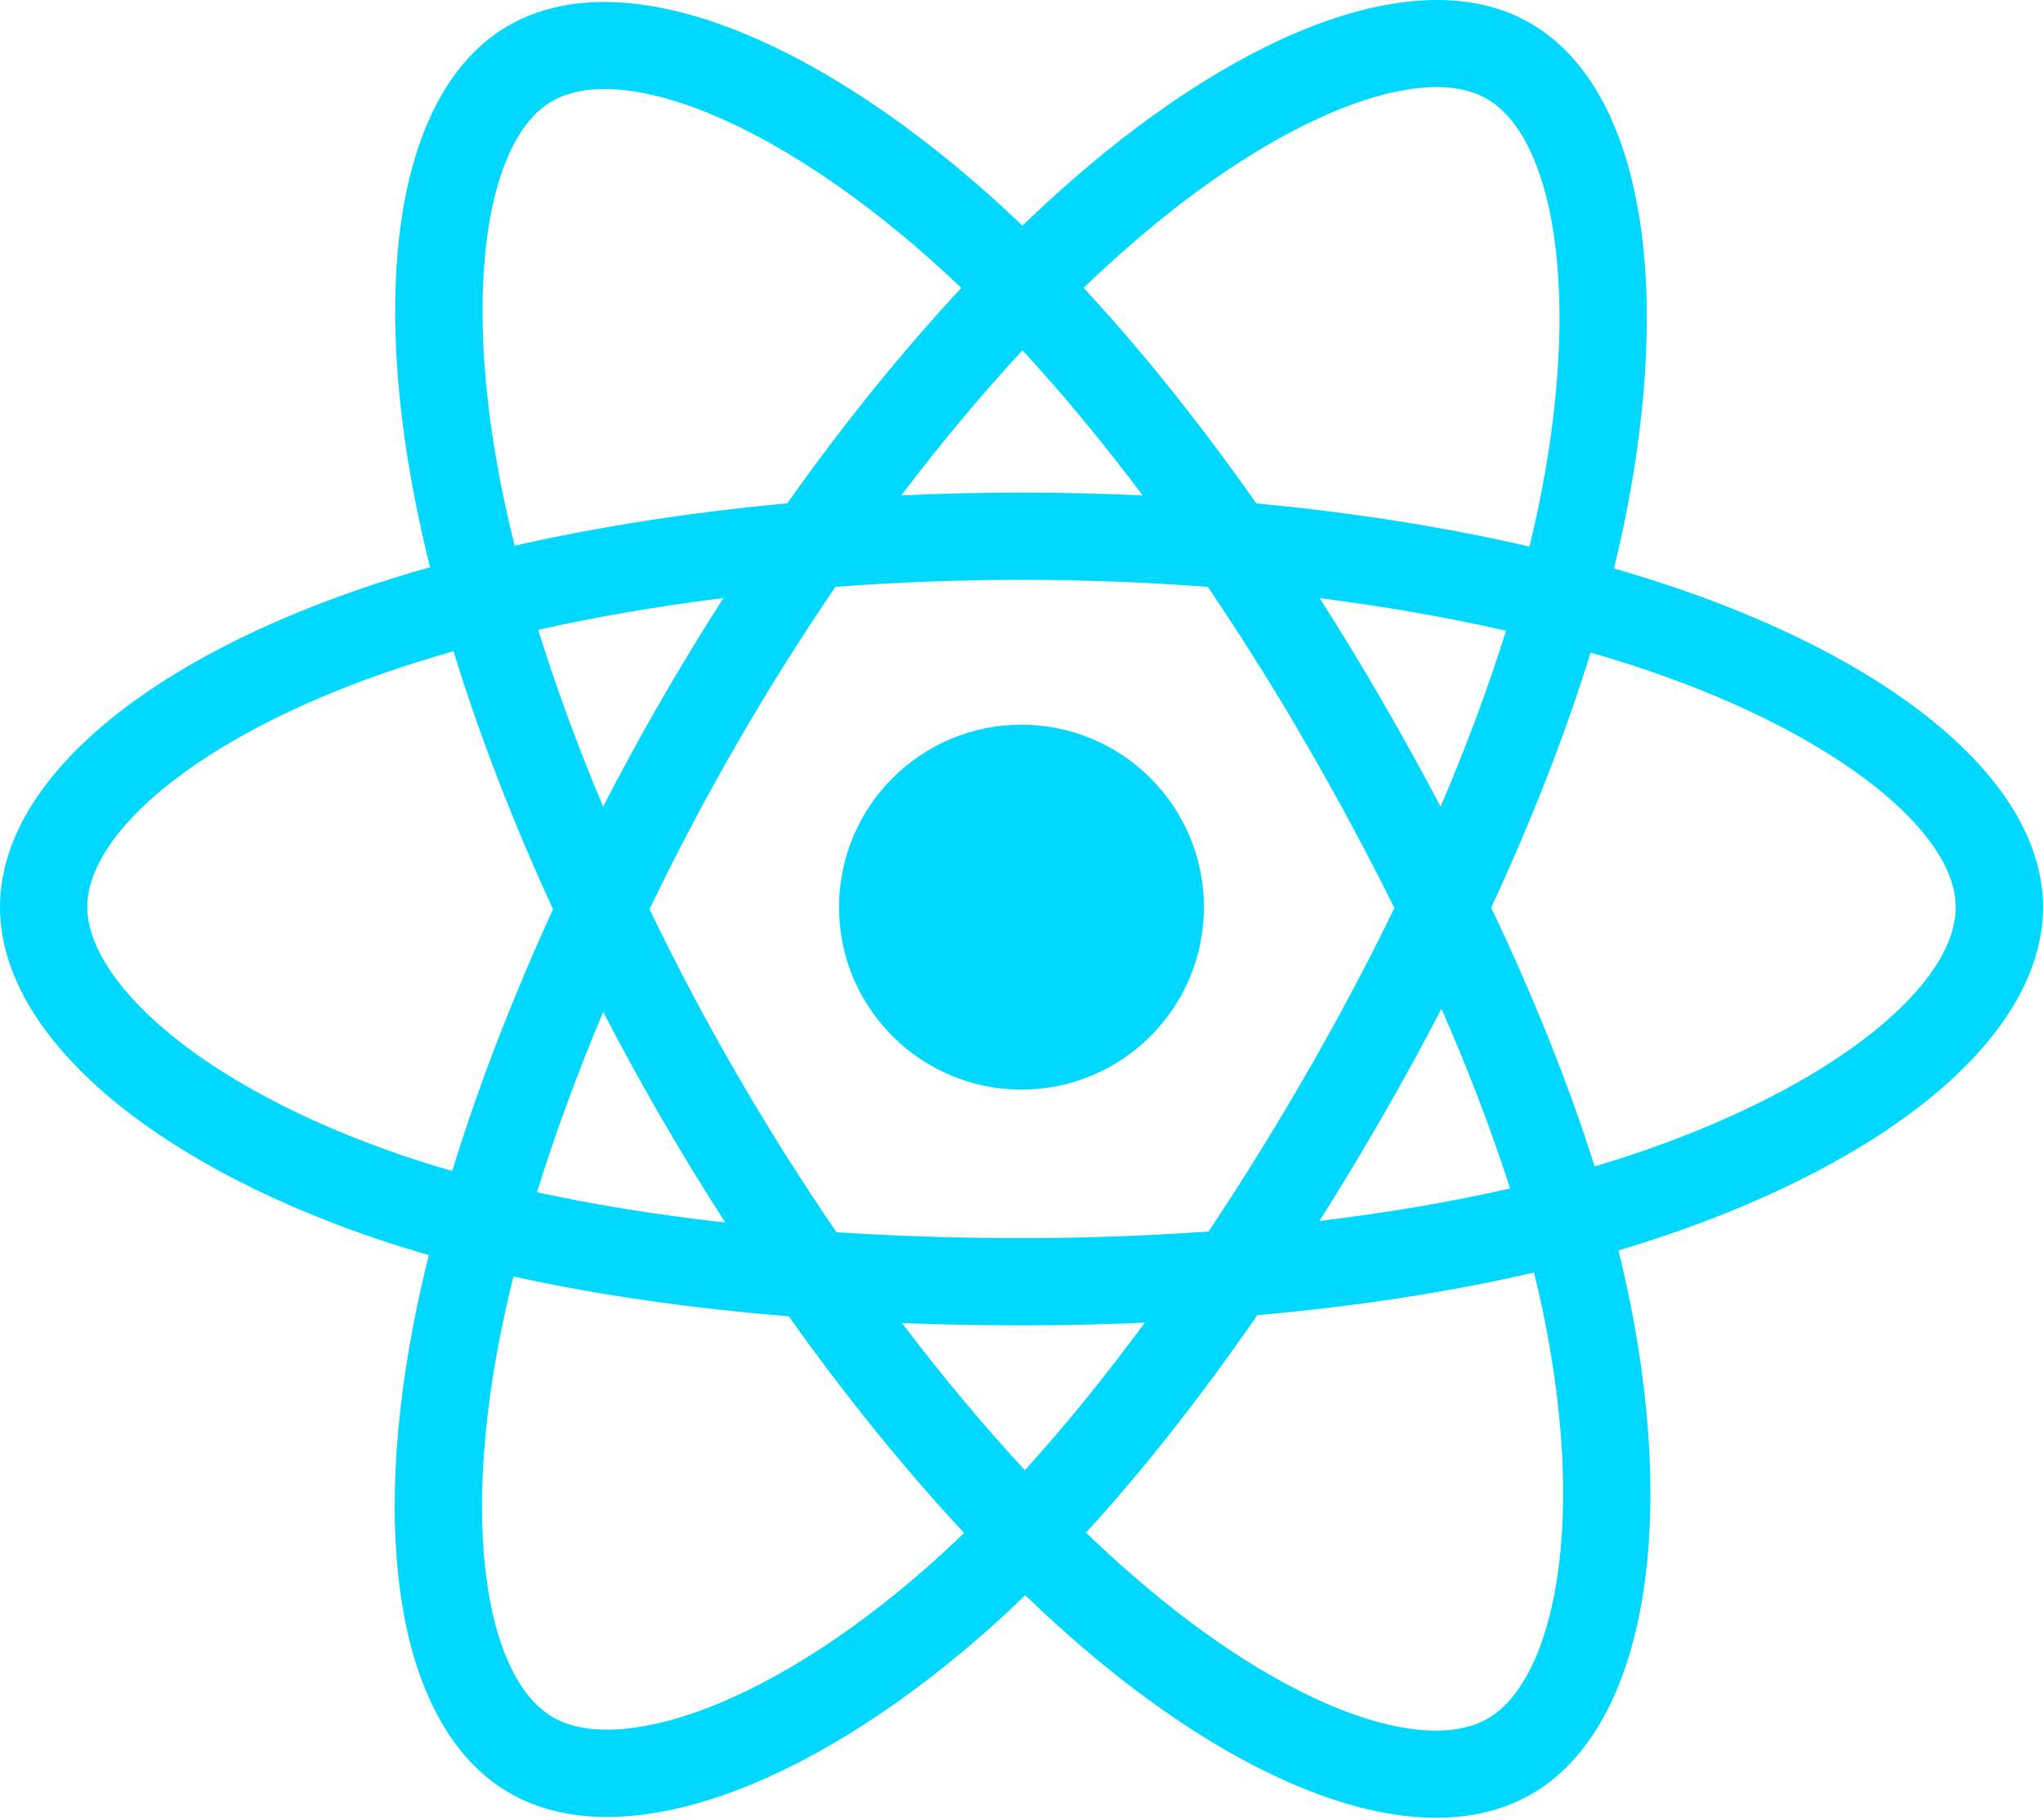
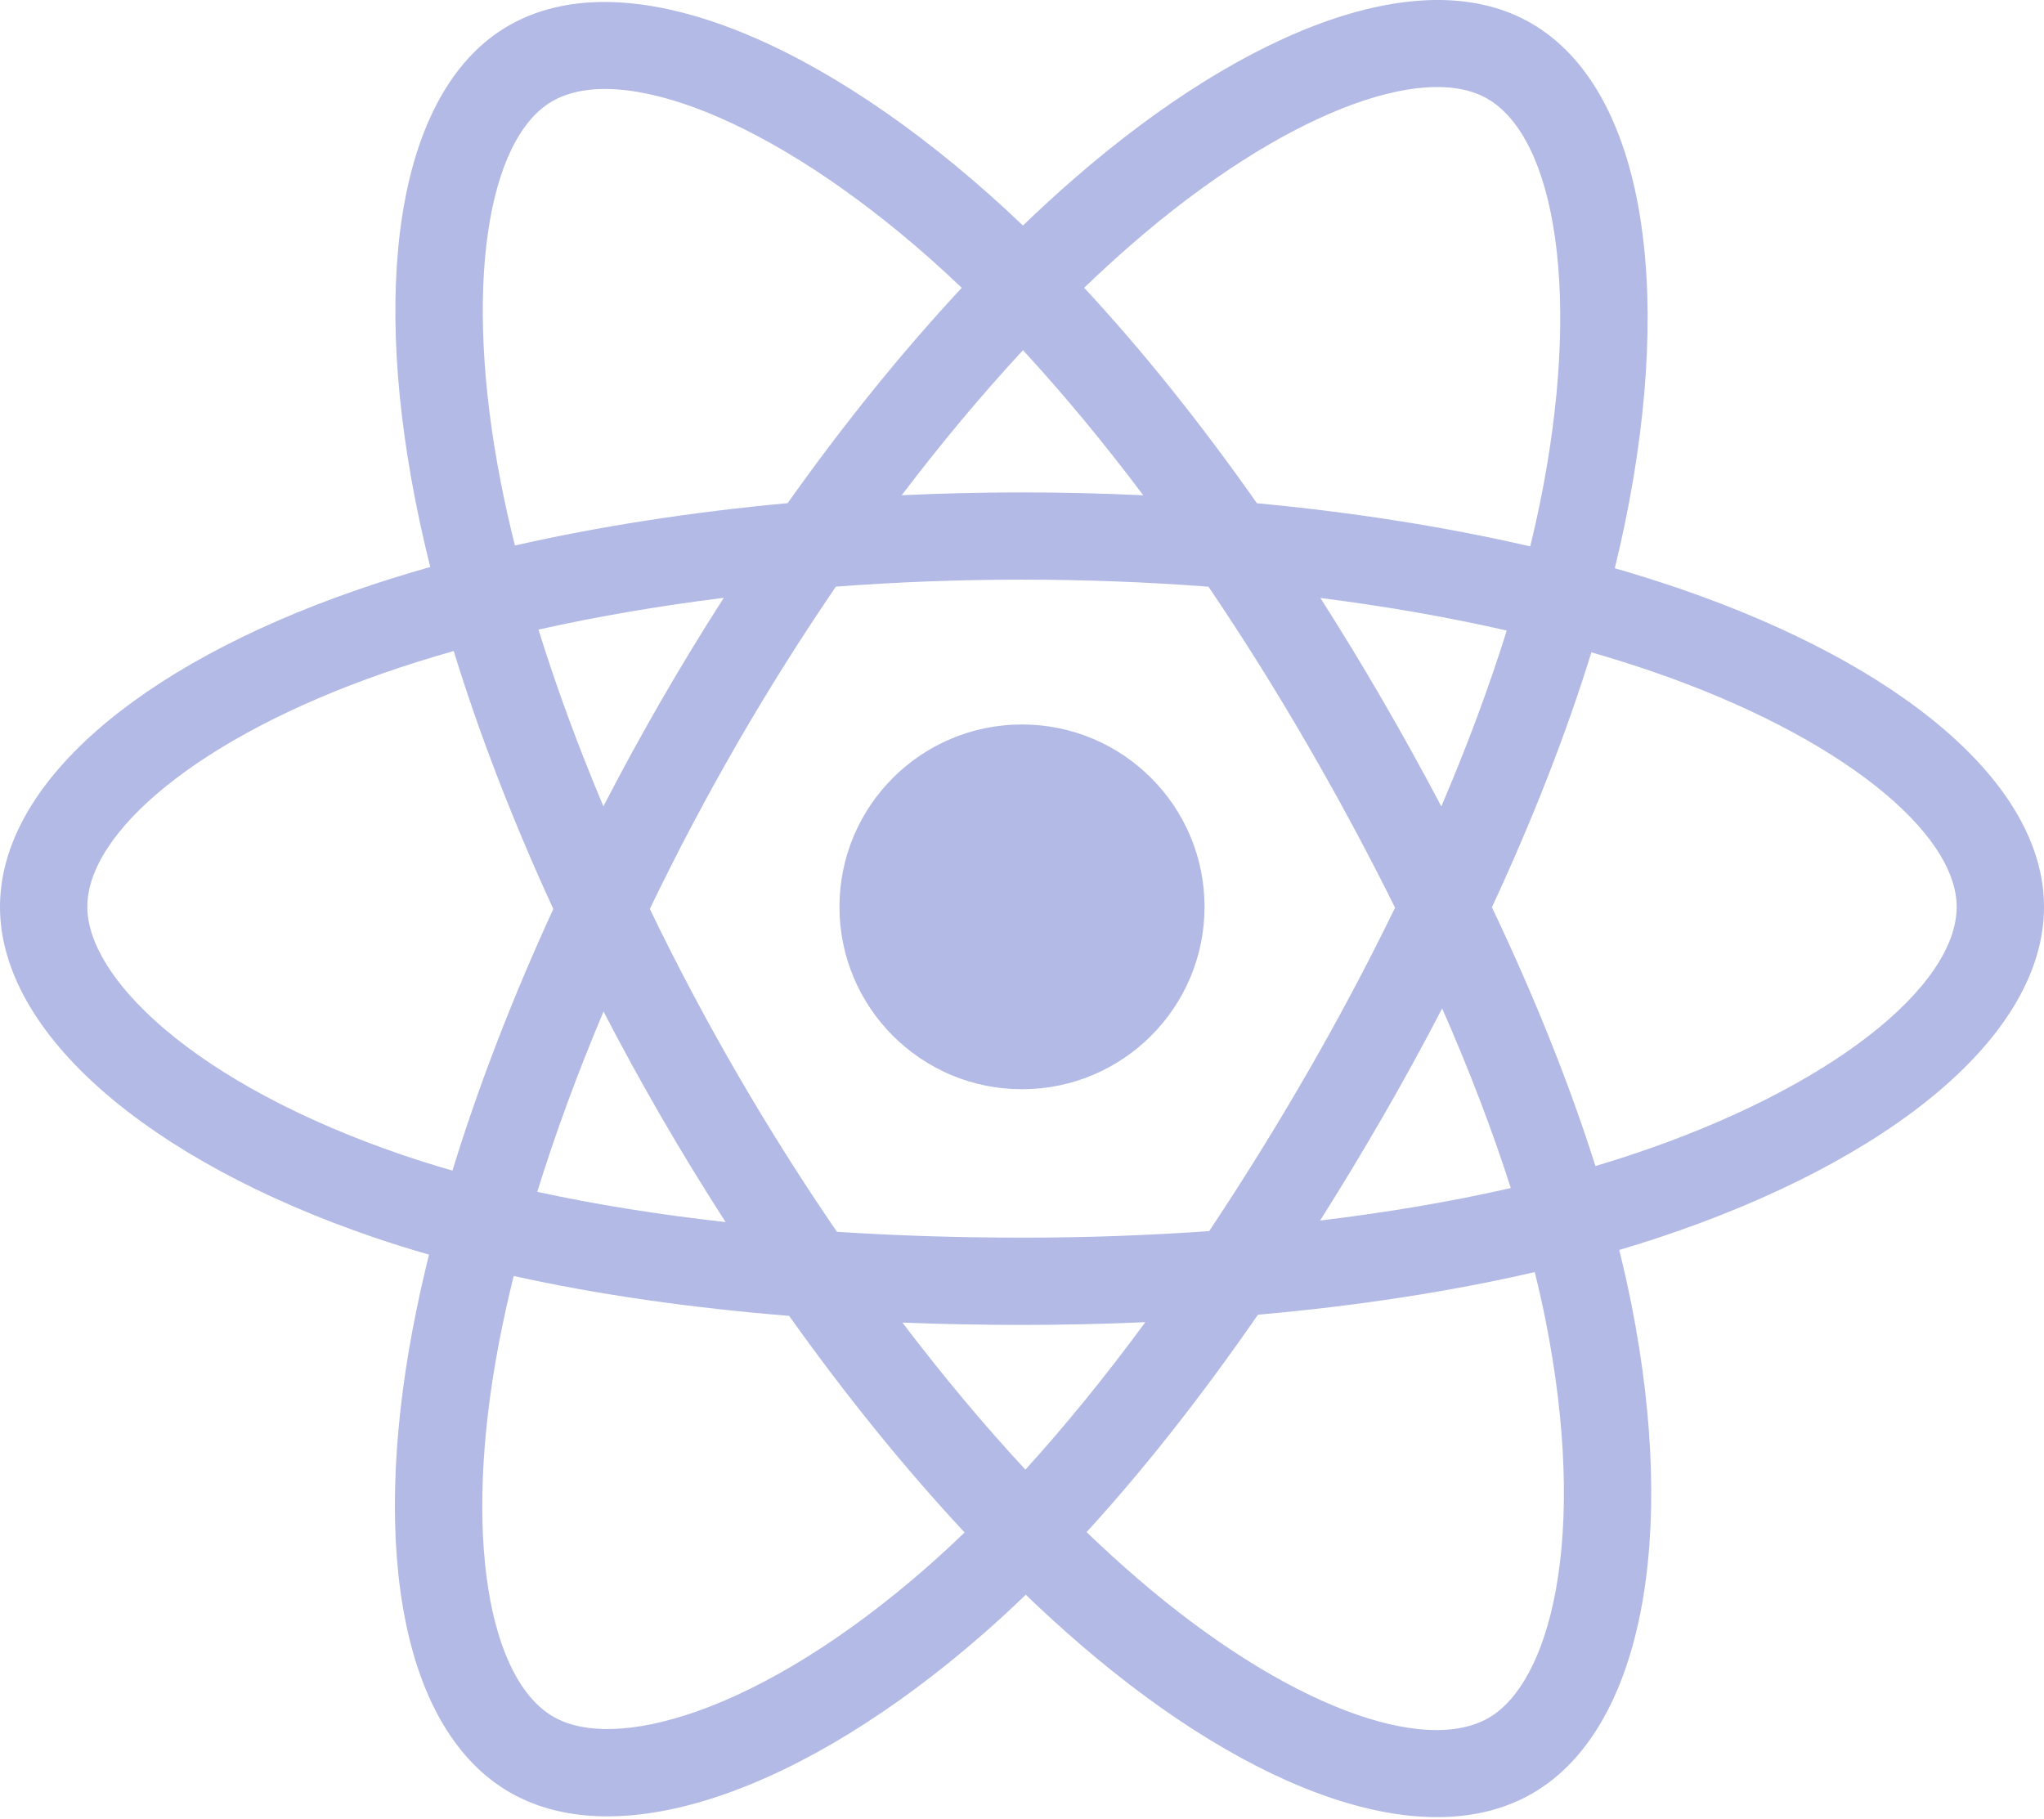
- <svg xmlns="http://www.w3.org/2000/svg" aria-hidden="true" role="img" class="iconify iconify--logos" width="35.93" height="32" preserveAspectRatio="xMidYMid meet" viewBox="0 0 256 228">
-   <path fill="#00D8FF" d="M210.483 73.824a171.49 171.49 0 0 0-8.24-2.597c.465-1.9.893-3.777 1.273-5.621c6.238-30.281 2.16-54.676-11.769-62.708c-13.355-7.7-35.196.329-57.254 19.526a171.23 171.23 0 0 0-6.375 5.848a155.866 155.866 0 0 0-4.241-3.917C100.759 3.829 77.587-4.822 63.673 3.233C50.33 10.957 46.379 33.89 51.995 62.588a170.974 170.974 0 0 0 1.892 8.48c-3.28.932-6.445 1.924-9.474 2.98C17.309 83.498 0 98.307 0 113.668c0 15.865 18.582 31.778 46.812 41.427a145.52 145.52 0 0 0 6.921 2.165a167.467 167.467 0 0 0-2.01 9.138c-5.354 28.2-1.173 50.591 12.134 58.266c13.744 7.926 36.812-.22 59.273-19.855a145.567 145.567 0 0 0 5.342-4.923a168.064 168.064 0 0 0 6.92 6.314c21.758 18.722 43.246 26.282 56.54 18.586c13.731-7.949 18.194-32.003 12.4-61.268a145.016 145.016 0 0 0-1.535-6.842c1.62-.48 3.21-.974 4.76-1.488c29.348-9.723 48.443-25.443 48.443-41.52c0-15.417-17.868-30.326-45.517-39.844Zm-6.365 70.984c-1.4.463-2.836.91-4.3 1.345c-3.24-10.257-7.612-21.163-12.963-32.432c5.106-11 9.31-21.767 12.459-31.957c2.619.758 5.16 1.557 7.61 2.4c23.69 8.156 38.14 20.213 38.14 29.504c0 9.896-15.606 22.743-40.946 31.14Zm-10.514 20.834c2.562 12.94 2.927 24.64 1.23 33.787c-1.524 8.219-4.59 13.698-8.382 15.893c-8.067 4.67-25.32-1.4-43.927-17.412a156.726 156.726 0 0 1-6.437-5.87c7.214-7.889 14.423-17.06 21.459-27.246c12.376-1.098 24.068-2.894 34.671-5.345a134.17 134.17 0 0 1 1.386 6.193ZM87.276 214.515c-7.882 2.783-14.16 2.863-17.955.675c-8.075-4.657-11.432-22.636-6.853-46.752a156.923 156.923 0 0 1 1.869-8.499c10.486 2.32 22.093 3.988 34.498 4.994c7.084 9.967 14.501 19.128 21.976 27.15a134.668 134.668 0 0 1-4.877 4.492c-9.933 8.682-19.886 14.842-28.658 17.94ZM50.35 144.747c-12.483-4.267-22.792-9.812-29.858-15.863c-6.35-5.437-9.555-10.836-9.555-15.216c0-9.322 13.897-21.212 37.076-29.293c2.813-.98 5.757-1.905 8.812-2.773c3.204 10.42 7.406 21.315 12.477 32.332c-5.137 11.18-9.399 22.249-12.634 32.792a134.718 134.718 0 0 1-6.318-1.979Zm12.378-84.26c-4.811-24.587-1.616-43.134 6.425-47.789c8.564-4.958 27.502 2.111 47.463 19.835a144.318 144.318 0 0 1 3.841 3.545c-7.438 7.987-14.787 17.08-21.808 26.988c-12.04 1.116-23.565 2.908-34.161 5.309a160.342 160.342 0 0 1-1.76-7.887Zm110.427 27.268a347.8 347.8 0 0 0-7.785-12.803c8.168 1.033 15.994 2.404 23.343 4.08c-2.206 7.072-4.956 14.465-8.193 22.045a381.151 381.151 0 0 0-7.365-13.322Zm-45.032-43.861c5.044 5.465 10.096 11.566 15.065 18.186a322.04 322.04 0 0 0-30.257-.006c4.974-6.559 10.069-12.652 15.192-18.18ZM82.802 87.83a323.167 323.167 0 0 0-7.227 13.238c-3.184-7.553-5.909-14.98-8.134-22.152c7.304-1.634 15.093-2.97 23.209-3.984a321.524 321.524 0 0 0-7.848 12.897Zm8.081 65.352c-8.385-.936-16.291-2.203-23.593-3.793c2.26-7.3 5.045-14.885 8.298-22.6a321.187 321.187 0 0 0 7.257 13.246c2.594 4.48 5.28 8.868 8.038 13.147Zm37.542 31.03c-5.184-5.592-10.354-11.779-15.403-18.433c4.902.192 9.899.29 14.978.29c5.218 0 10.376-.117 15.453-.343c-4.985 6.774-10.018 12.97-15.028 18.486Zm52.198-57.817c3.422 7.8 6.306 15.345 8.596 22.52c-7.422 1.694-15.436 3.058-23.88 4.071a382.417 382.417 0 0 0 7.859-13.026a347.403 347.403 0 0 0 7.425-13.565Zm-16.898 8.101a358.557 358.557 0 0 1-12.281 19.815a329.4 329.4 0 0 1-23.444.823c-7.967 0-15.716-.248-23.178-.732a310.202 310.202 0 0 1-12.513-19.846h.001a307.41 307.41 0 0 1-10.923-20.627a310.278 310.278 0 0 1 10.89-20.637l-.001.001a307.318 307.318 0 0 1 12.413-19.761c7.613-.576 15.42-.876 23.31-.876H128c7.926 0 15.743.303 23.354.883a329.357 329.357 0 0 1 12.335 19.695a358.489 358.489 0 0 1 11.036 20.54a329.472 329.472 0 0 1-11 20.722Zm22.56-122.124c8.572 4.944 11.906 24.881 6.52 51.026c-.344 1.668-.73 3.367-1.15 5.09c-10.622-2.452-22.155-4.275-34.23-5.408c-7.034-10.017-14.323-19.124-21.64-27.008a160.789 160.789 0 0 1 5.888-5.4c18.9-16.447 36.564-22.941 44.612-18.3ZM128 90.808c12.625 0 22.86 10.235 22.86 22.86s-10.235 22.86-22.86 22.86s-22.86-10.235-22.86-22.86s10.235-22.86 22.86-22.86Z" />
+ <svg xmlns="http://www.w3.org/2000/svg" width="100" height="89" viewBox="0 0 100 89" fill="none">
+   <path d="M82.22 28.817C81.156 28.452 80.082 28.114 79.001 27.803C79.183 27.062 79.35 26.329 79.498 25.609C81.935 13.789 80.342 4.266 74.901 1.131C69.684 -1.875 61.153 1.26 52.536 8.753C51.687 9.493 50.857 10.254 50.046 11.036C49.503 10.516 48.951 10.006 48.389 9.507C39.359 1.495 30.307 -1.882 24.872 1.262C19.66 4.277 18.117 13.229 20.311 24.431C20.529 25.541 20.775 26.644 21.05 27.741C19.768 28.105 18.532 28.492 17.349 28.905C6.761 32.593 0 38.374 0 44.37C0 50.563 7.259 56.775 18.286 60.541C19.18 60.845 20.081 61.127 20.989 61.386C20.695 62.568 20.433 63.758 20.204 64.954C18.113 75.961 19.746 84.702 24.944 87.698C30.313 90.792 39.324 87.612 48.098 79.947C48.809 79.324 49.505 78.683 50.184 78.026C51.062 78.872 51.964 79.694 52.888 80.49C61.387 87.798 69.781 90.749 74.973 87.745C80.337 84.642 82.081 75.253 79.817 63.829C79.639 62.934 79.439 62.044 79.218 61.158C79.85 60.971 80.472 60.778 81.077 60.578C92.541 56.782 100 50.646 100 44.37C100 38.352 93.02 32.533 82.22 28.817ZM79.734 56.526C79.186 56.706 78.626 56.882 78.054 57.051C76.788 53.047 75.081 48.79 72.99 44.391C74.985 40.097 76.627 35.894 77.857 31.917C78.88 32.212 79.873 32.524 80.83 32.853C90.084 36.037 95.728 40.744 95.728 44.37C95.728 48.233 89.632 53.248 79.734 56.526ZM75.627 64.658C76.627 69.71 76.77 74.277 76.107 77.847C75.512 81.055 74.314 83.194 72.833 84.051C69.682 85.874 62.942 83.505 55.674 77.254C54.815 76.514 53.976 75.75 53.159 74.963C55.977 71.883 58.793 68.303 61.542 64.327C66.376 63.899 70.943 63.198 75.085 62.241C75.29 63.064 75.47 63.87 75.627 64.658ZM34.092 83.736C31.013 84.822 28.561 84.854 27.078 83.999C23.924 82.182 22.613 75.164 24.402 65.75C24.614 64.638 24.858 63.531 25.132 62.432C29.228 63.338 33.762 63.989 38.607 64.382C41.375 68.272 44.272 71.848 47.192 74.98C46.571 75.58 45.936 76.164 45.287 76.733C41.407 80.122 37.519 82.527 34.092 83.736ZM19.668 56.502C14.792 54.836 10.765 52.672 8.005 50.31C5.524 48.188 4.272 46.08 4.272 44.37C4.272 40.731 9.701 36.09 18.755 32.936C19.854 32.553 21.004 32.192 22.197 31.853C23.449 35.921 25.09 40.174 27.071 44.474C25.064 48.838 23.4 53.159 22.136 57.275C21.307 57.037 20.484 56.78 19.668 56.502ZM24.503 23.611C22.624 14.014 23.872 6.774 27.013 4.957C30.358 3.021 37.756 5.781 45.553 12.699C46.062 13.151 46.562 13.613 47.053 14.083C44.148 17.201 41.277 20.75 38.535 24.618C33.832 25.053 29.33 25.753 25.191 26.69C24.936 25.67 24.706 24.643 24.503 23.611ZM67.639 34.256C66.661 32.568 65.647 30.902 64.598 29.258C67.788 29.661 70.845 30.196 73.716 30.851C72.854 33.611 71.78 36.497 70.516 39.456C69.591 37.703 68.632 35.97 67.639 34.256ZM50.048 17.134C52.018 19.268 53.992 21.649 55.933 24.233C51.995 24.047 48.051 24.047 44.114 24.231C46.057 21.671 48.047 19.292 50.048 17.134ZM32.344 34.285C31.363 35.985 30.422 37.708 29.521 39.452C28.278 36.504 27.213 33.605 26.344 30.805C29.197 30.167 32.24 29.645 35.41 29.25C34.349 30.904 33.327 32.583 32.344 34.285ZM35.501 59.794C32.226 59.429 29.137 58.934 26.285 58.314C27.168 55.464 28.256 52.503 29.527 49.492C30.431 51.237 31.376 52.961 32.361 54.662C33.375 56.411 34.424 58.124 35.501 59.794ZM50.166 71.907C48.141 69.724 46.121 67.309 44.149 64.712C46.064 64.787 48.016 64.825 50 64.825C52.038 64.825 54.053 64.779 56.036 64.691C54.089 67.335 52.123 69.754 50.166 71.907ZM70.556 49.338C71.893 52.383 73.019 55.328 73.914 58.129C71.014 58.79 67.884 59.322 64.585 59.718C65.642 58.043 66.666 56.348 67.656 54.633C68.662 52.89 69.629 51.124 70.556 49.338ZM63.955 52.5C62.44 55.13 60.84 57.709 59.158 60.235C56.11 60.451 53.056 60.558 50 60.556C46.888 60.556 43.861 60.459 40.946 60.27C39.22 57.751 37.589 55.167 36.058 52.524C34.534 49.895 33.111 47.209 31.792 44.472C33.108 41.734 34.527 39.047 36.046 36.416L36.045 36.416C37.563 33.785 39.181 31.212 40.894 28.703C43.868 28.478 46.918 28.361 50 28.361C53.096 28.361 56.15 28.479 59.123 28.706C60.819 31.211 62.426 33.775 63.941 36.394C65.465 39.019 66.902 41.693 68.252 44.411C66.916 47.158 65.483 49.856 63.955 52.5ZM72.768 4.829C76.116 6.759 77.418 14.541 75.314 24.747C75.18 25.399 75.03 26.061 74.865 26.734C70.716 25.777 66.211 25.065 61.494 24.623C58.746 20.713 55.899 17.158 53.041 14.08C53.79 13.359 54.557 12.656 55.341 11.972C62.724 5.552 69.624 3.017 72.768 4.829ZM50 35.447C54.932 35.447 58.93 39.442 58.93 44.37C58.93 49.298 54.932 53.294 50 53.294C45.068 53.294 41.07 49.298 41.07 44.37C41.07 39.442 45.068 35.447 50 35.447Z" fill="#B2BAE5" />
</svg>
